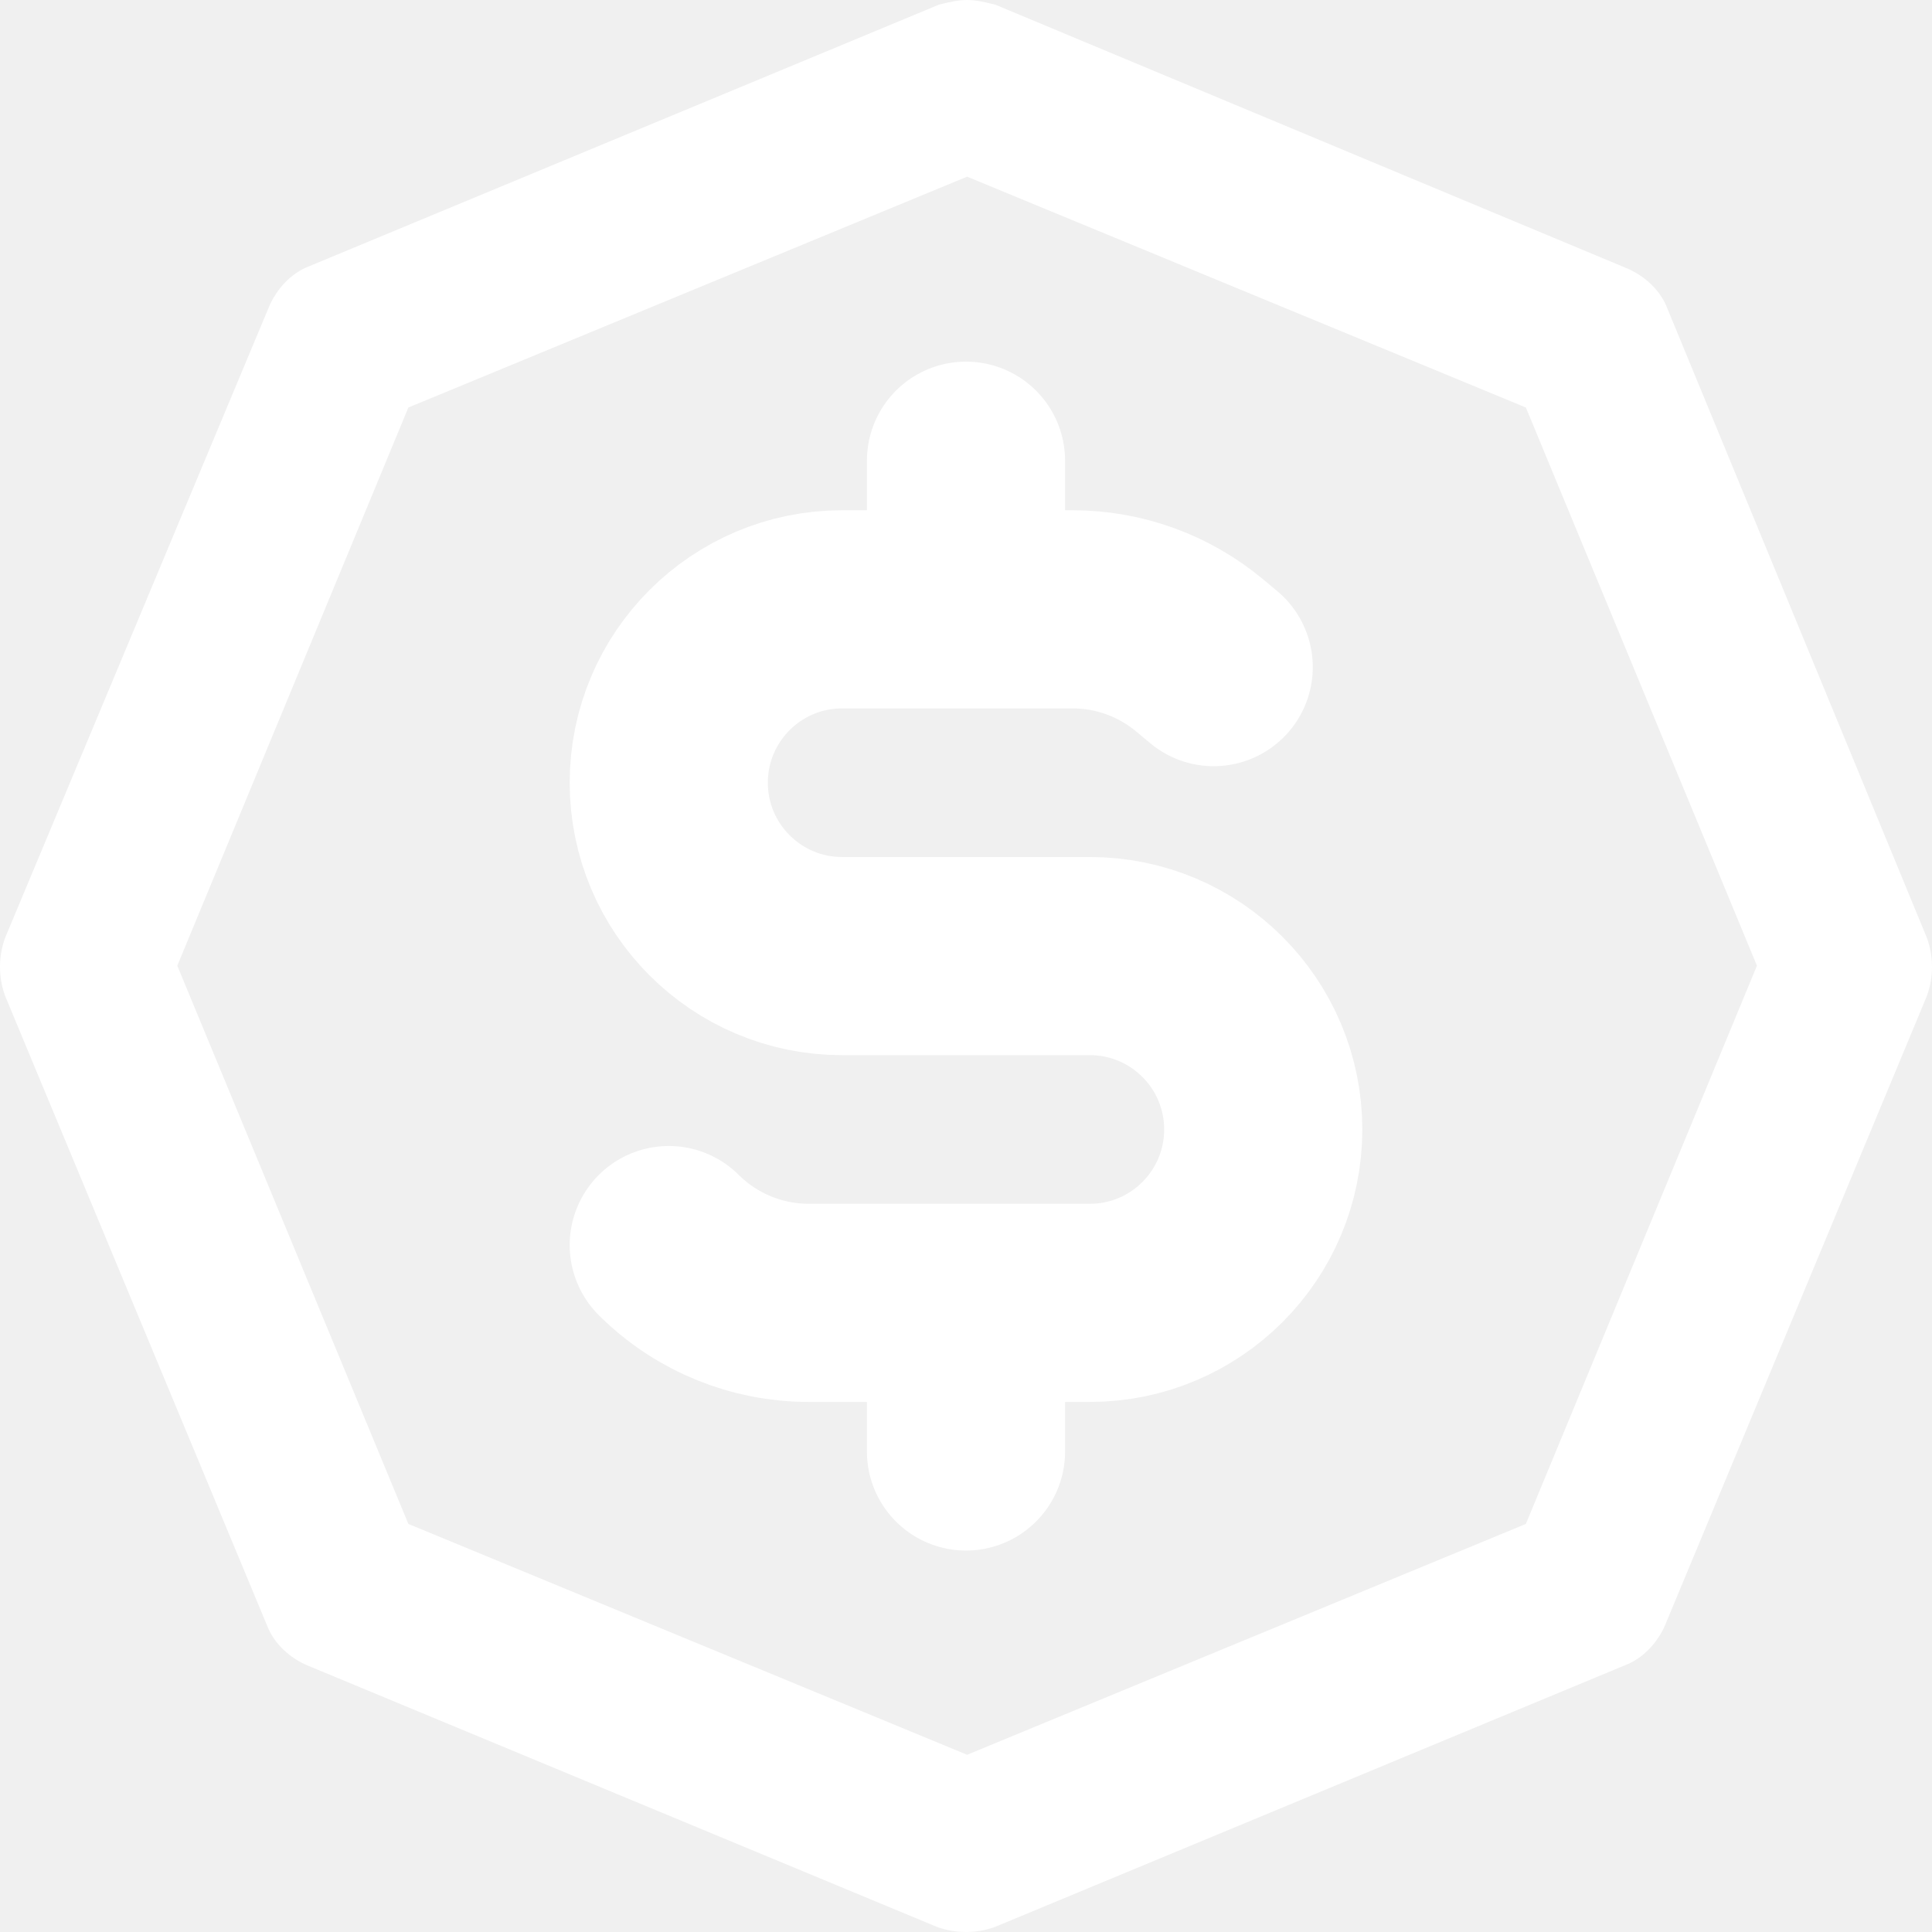
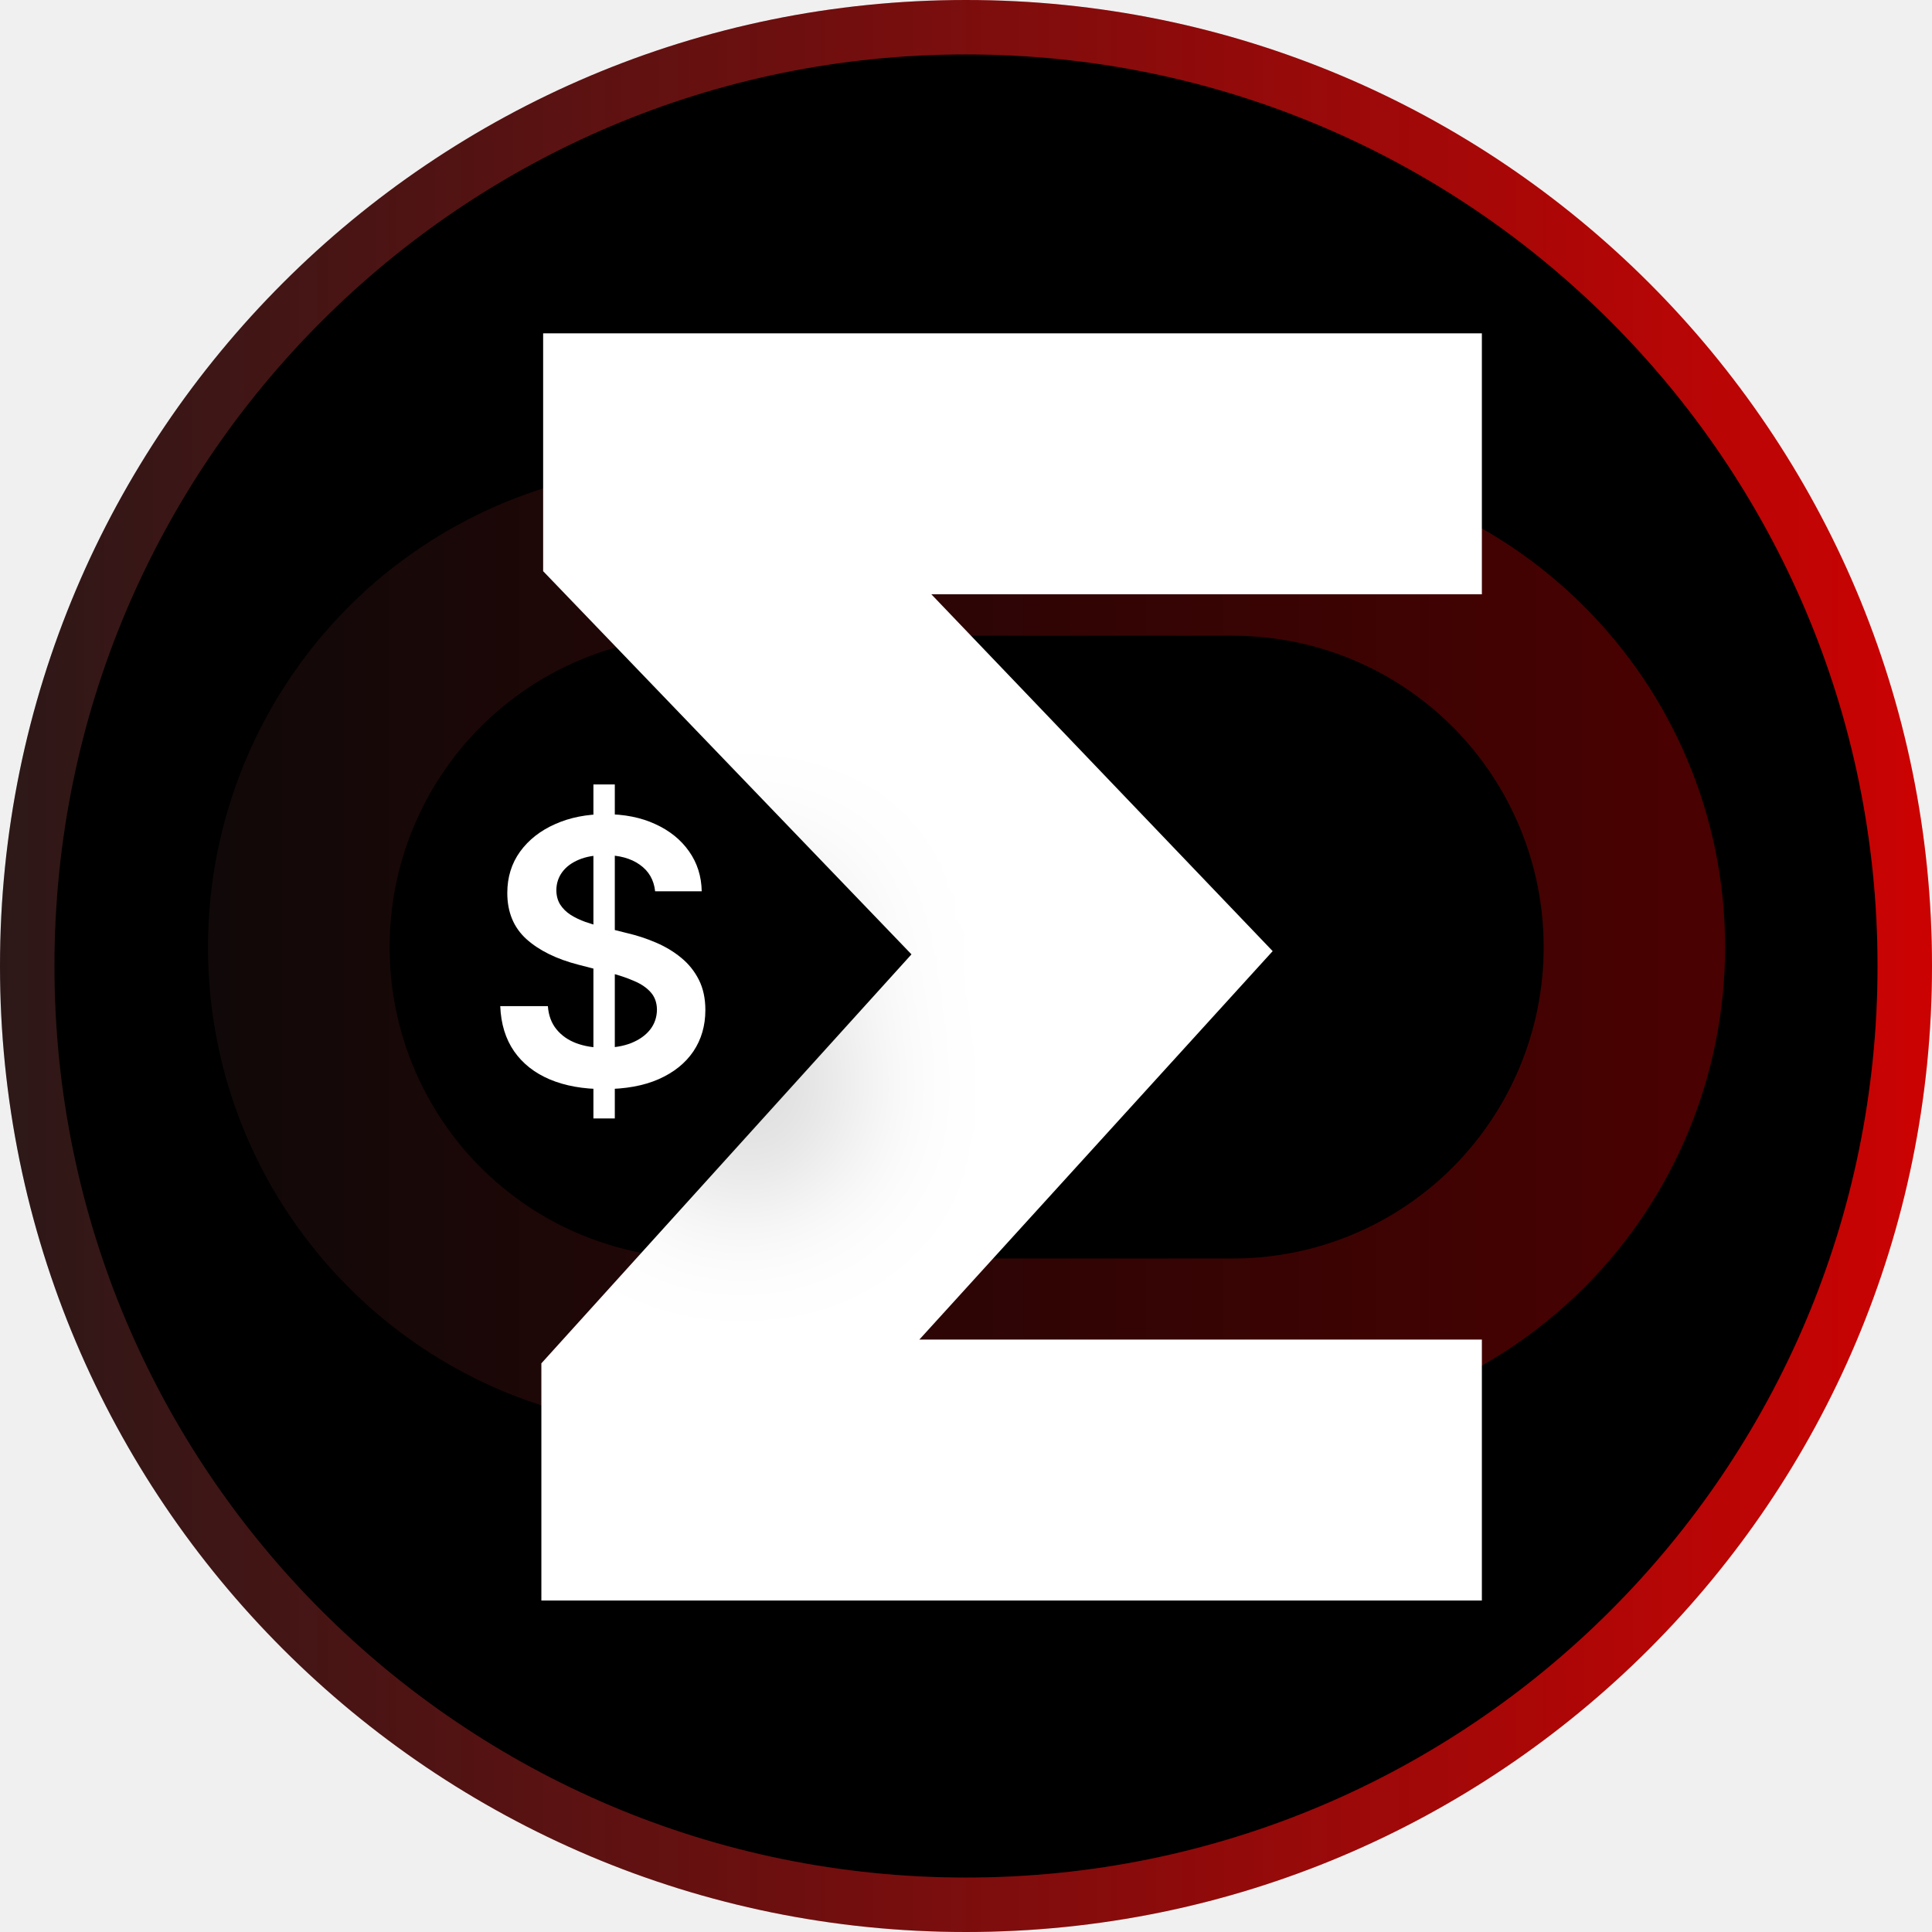
- <svg xmlns="http://www.w3.org/2000/svg" width="650" height="650" viewBox="0 0 650 650" fill="none">
-   <path d="M325.377 0.5C328.463 0.5 331.559 1.28 334.732 2.061L547.277 90.786V90.787C552.747 93.113 558.192 97.783 560.499 103.97L560.502 103.978L560.506 103.985L647.757 315.563V315.564C650.08 321.793 650.081 328.789 647.76 335.019L559.729 546.598C557.376 552.043 552.705 557.488 546.519 559.796L546.51 559.8L546.502 559.803L334.744 647.757C328.707 650.008 321.925 650.079 315.842 647.968L315.256 647.757L103.498 559.803H103.497C98.031 557.477 92.613 552.807 90.28 546.62L90.274 546.604L2.239 335.019C-0.081 328.789 -0.081 321.792 2.242 315.563L91.052 103.213C93.404 97.767 98.075 92.323 104.262 90.016L104.27 90.012L104.278 90.009L316.021 2.061C319.188 1.256 322.289 0.5 325.377 0.5ZM325.187 58.976L137.202 136.64L137.011 136.719L136.932 136.911L59.19 324.715L59.11 324.905L59.19 325.097L136.932 512.9L137.011 513.093L137.202 513.172L325.187 590.836L325.377 590.915L325.568 590.836L513.552 513.172L513.743 513.093L513.823 512.9L591.564 325.097L591.644 324.905L591.564 324.715L513.823 136.911L513.743 136.719L513.552 136.64L325.568 58.976L325.377 58.897L325.187 58.976Z" fill="white" stroke="white" />
-   <path d="M408.333 224.444L403.543 220.452C391.56 210.468 376.46 205 360.863 205H283.333C251.117 205 225 231.117 225 263.333C225 295.55 251.117 321.667 283.333 321.667H366.667C398.883 321.667 425 347.783 425 380C425 412.217 398.883 438.333 366.667 438.333H272.067C254.71 438.333 238.038 431.563 225.594 419.467L225 418.89" stroke="white" stroke-width="66.667" stroke-linecap="round" stroke-linejoin="round" />
-   <path d="M325 188.333V155" stroke="white" stroke-width="66.667" stroke-linecap="round" stroke-linejoin="round" />
-   <path d="M325 488.333V455" stroke="white" stroke-width="66.667" stroke-linecap="round" stroke-linejoin="round" />
+ <svg xmlns="http://www.w3.org/2000/svg" width="568" height="568" viewBox="0 0 568 568" fill="none">
+   <circle cx="284" cy="284" r="276" fill="black" />
+   <circle cx="284" cy="284" r="276" stroke="url(#paint0_linear_4330_490)" stroke-width="16" />
+   <circle cx="284" cy="284" r="276" stroke="black" stroke-opacity="0.2" stroke-width="16" />
+   <g opacity="0.37">
+     <path fill-rule="evenodd" clip-rule="evenodd" d="M61.16 278.436C61.16 356.537 124.306 419.872 202.215 419.872H366.106C403.526 419.857 439.408 404.948 465.86 378.424C492.312 351.901 507.168 315.934 507.16 278.436C507.16 200.335 444.014 137 366.106 137H202.215C164.795 137.015 128.913 151.924 102.461 178.447C76.009 204.971 61.153 240.937 61.16 278.436ZM453.838 278.436C453.845 290.455 451.49 302.359 446.906 313.466C442.322 324.573 435.599 334.666 427.122 343.169C418.644 351.672 408.578 358.418 397.499 363.022C386.419 367.626 374.543 369.998 362.549 370.001H205.884C193.885 370.005 182.003 367.639 170.917 363.038C159.831 358.438 149.758 351.693 141.275 343.189C132.792 334.685 126.064 324.589 121.477 313.479C116.889 302.368 114.532 290.46 114.539 278.436C114.535 266.419 116.894 254.518 121.479 243.415C126.065 232.311 132.788 222.221 141.265 213.721C149.742 205.221 159.807 198.477 170.884 193.875C181.962 189.273 193.836 186.902 205.828 186.899H362.521C374.515 186.899 386.392 189.266 397.473 193.867C408.554 198.467 418.622 205.211 427.102 213.711C435.582 222.211 442.307 232.303 446.895 243.408C451.482 254.514 453.841 266.416 453.838 278.436Z" fill="url(#paint1_linear_4330_490)" />
+     <path fill-rule="evenodd" clip-rule="evenodd" d="M61.16 278.436C61.16 356.537 124.306 419.872 202.215 419.872H366.106C403.526 419.857 439.408 404.948 465.86 378.424C492.312 351.901 507.168 315.934 507.16 278.436C507.16 200.335 444.014 137 366.106 137H202.215C164.795 137.015 128.913 151.924 102.461 178.447C76.009 204.971 61.153 240.937 61.16 278.436ZM453.838 278.436C453.845 290.455 451.49 302.359 446.906 313.466C442.322 324.573 435.599 334.666 427.122 343.169C418.644 351.672 408.578 358.418 397.499 363.022C386.419 367.626 374.543 369.998 362.549 370.001H205.884C193.885 370.005 182.003 367.639 170.917 363.038C159.831 358.438 149.758 351.693 141.275 343.189C132.792 334.685 126.064 324.589 121.477 313.479C116.889 302.368 114.532 290.46 114.539 278.436C114.535 266.419 116.894 254.518 121.479 243.415C126.065 232.311 132.788 222.221 141.265 213.721C149.742 205.221 159.807 198.477 170.884 193.875C181.962 189.273 193.836 186.902 205.828 186.899H362.521C374.515 186.899 386.392 189.266 397.473 193.867C408.554 198.467 418.622 205.211 427.102 213.711C435.582 222.211 442.307 232.303 446.895 243.408C451.482 254.514 453.841 266.416 453.838 278.436Z" fill="black" fill-opacity="0.2" />
+   </g>
+   <path d="M435.664 174.71L273.805 174.71L374.16 279.628L270.284 393.835L435.664 393.835V470.553L159.16 470.553V400.818L267.966 280.575L159.682 167.924V98L435.664 98V174.71Z" fill="white" />
+   <g filter="url(#filter0_d_4330_490)">
+     <path d="M174.46 328.82V230.616H180.751V328.82H174.46ZM192.605 262.034C192.247 258.684 190.738 256.075 188.078 254.208C185.444 252.341 182.017 251.408 177.798 251.408C174.831 251.408 172.286 251.855 170.164 252.751C168.041 253.646 166.417 254.86 165.292 256.395C164.167 257.929 163.591 259.681 163.566 261.65C163.566 263.287 163.936 264.706 164.678 265.908C165.445 267.11 166.481 268.133 167.785 268.977C169.09 269.796 170.535 270.486 172.12 271.049C173.706 271.611 175.304 272.084 176.915 272.468L184.281 274.309C187.247 275 190.099 275.933 192.835 277.11C195.597 278.286 198.065 279.769 200.239 281.56C202.438 283.35 204.177 285.511 205.456 288.043C206.735 290.574 207.374 293.541 207.374 296.942C207.374 301.546 206.197 305.599 203.845 309.103C201.492 312.581 198.091 315.305 193.641 317.274C189.216 319.217 183.859 320.189 177.567 320.189C171.455 320.189 166.149 319.243 161.648 317.35C157.172 315.458 153.668 312.696 151.137 309.064C148.63 305.433 147.275 301.009 147.07 295.792H161.072C161.277 298.528 162.121 300.804 163.604 302.62C165.087 304.436 167.018 305.791 169.396 306.686C171.8 307.581 174.486 308.029 177.452 308.029C180.547 308.029 183.258 307.568 185.585 306.648C187.938 305.702 189.779 304.397 191.109 302.735C192.439 301.047 193.116 299.078 193.142 296.827C193.116 294.781 192.515 293.094 191.339 291.764C190.163 290.408 188.513 289.283 186.39 288.388C184.293 287.467 181.838 286.649 179.025 285.933L170.087 283.631C163.617 281.969 158.502 279.45 154.743 276.074C151.009 272.673 149.142 268.159 149.142 262.533C149.142 257.904 150.395 253.85 152.901 250.372C155.433 246.894 158.873 244.196 163.22 242.278C167.568 240.334 172.491 239.363 177.989 239.363C183.564 239.363 188.449 240.334 192.643 242.278C196.863 244.196 200.175 246.869 202.579 250.295C204.983 253.697 206.223 257.61 206.3 262.034H192.605Z" fill="white" />
+   </g>
+   <defs>
+     <filter id="filter0_d_4330_490" x="147.07" y="217.271" width="139.237" height="175.229" filterUnits="userSpaceOnUse" color-interpolation-filters="sRGB">
+       <feFlood flood-opacity="0" result="BackgroundImageFix" />
+       <feColorMatrix in="SourceAlpha" type="matrix" values="0 0 0 0 0 0 0 0 0 0 0 0 0 0 0 0 0 0 127 0" result="hardAlpha" />
+       <feOffset dx="40.419" dy="25.167" />
+       <feGaussianBlur stdDeviation="19.256" />
+       <feComposite in2="hardAlpha" operator="out" />
+       <feColorMatrix type="matrix" values="0 0 0 0 0 0 0 0 0 0 0 0 0 0 0 0 0 0 0.25 0" />
+       <feBlend mode="normal" in2="BackgroundImageFix" result="effect1_dropShadow_4330_490" />
+       <feBlend mode="normal" in="SourceGraphic" in2="effect1_dropShadow_4330_490" result="shape" />
+     </filter>
+     <linearGradient id="paint0_linear_4330_490" x1="570.341" y1="283.919" x2="-2.366" y2="283.919" gradientUnits="userSpaceOnUse">
+       <stop stop-color="#FF0303" />
+       <stop offset="1" stop-color="#371E1E" />
+     </linearGradient>
+     <linearGradient id="paint1_linear_4330_490" x1="508.998" y1="278.396" x2="59.302" y2="278.396" gradientUnits="userSpaceOnUse">
+       <stop stop-color="#FF0303" />
+       <stop offset="1" stop-color="#371E1E" />
+     </linearGradient>
+   </defs>
</svg>
